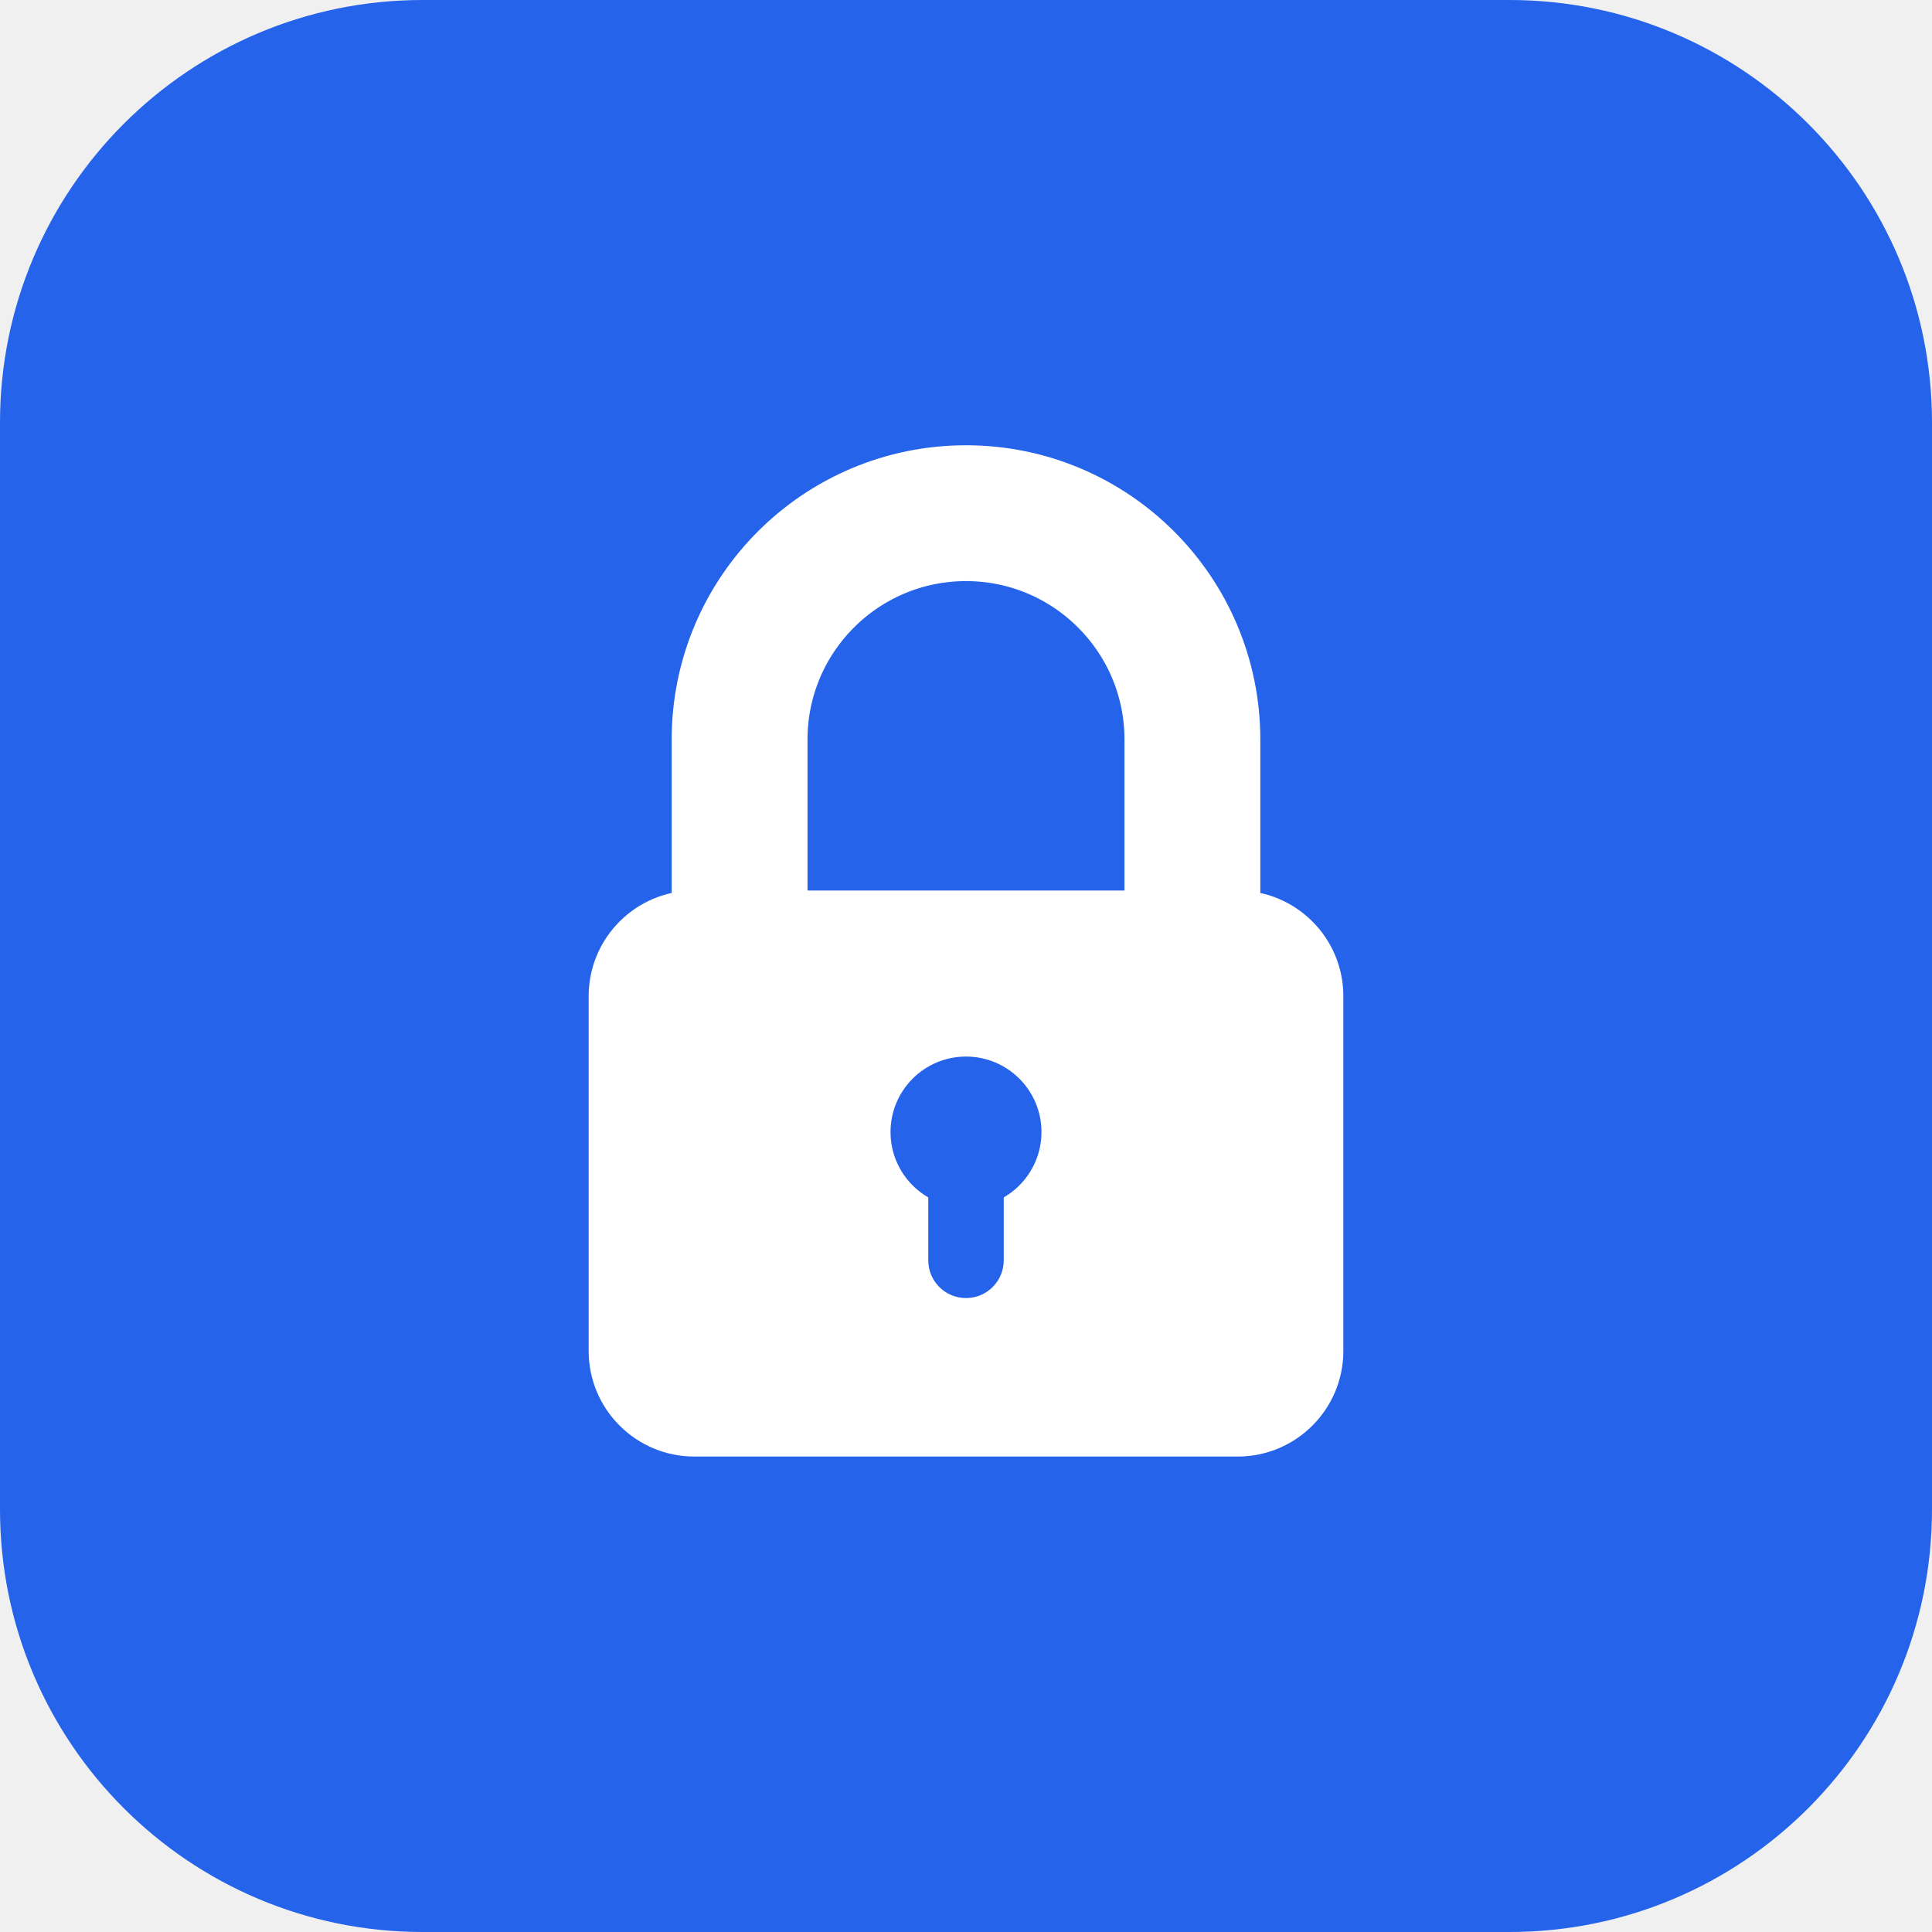
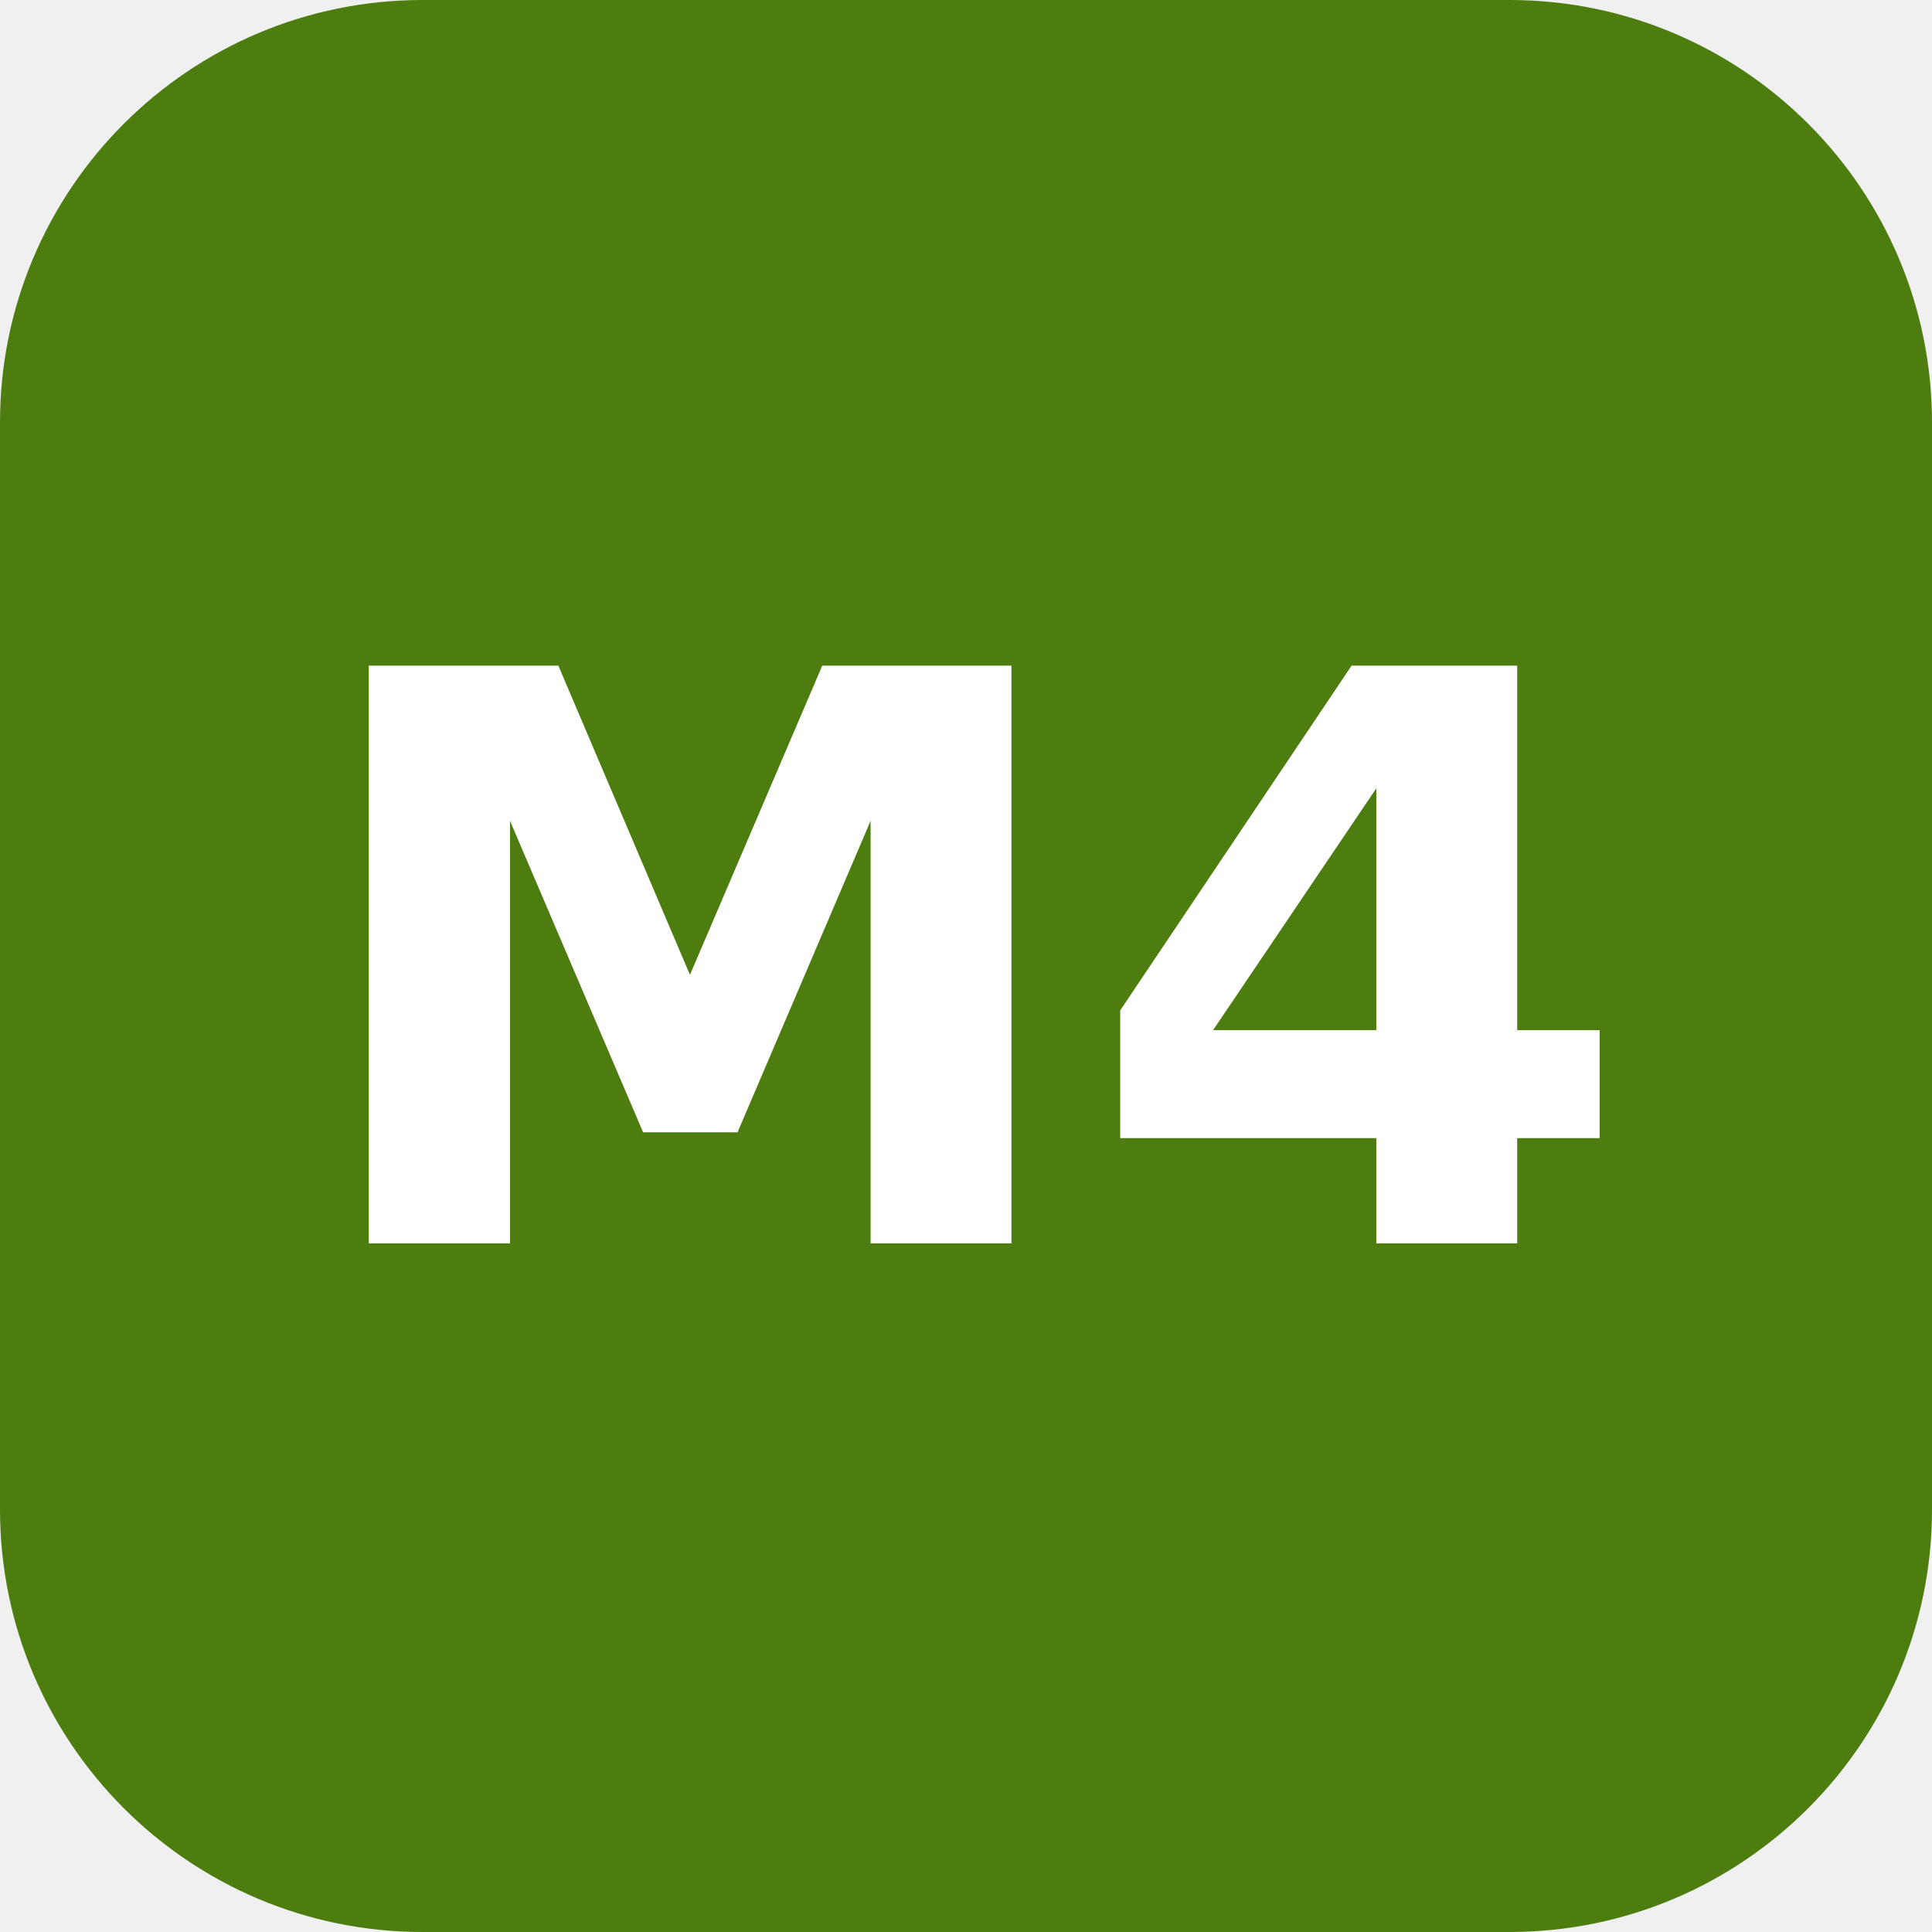
<svg xmlns="http://www.w3.org/2000/svg" viewBox="0 0 512 512">
-   <rect width="512" height="512" rx="112" fill="#2563eb" />
-   <rect x="156" y="236" width="200" height="150" rx="28" fill="#ffffff" />
-   <path d="M196 236v-40a60 60 0 0 1 120 0v40" fill="none" stroke="#ffffff" stroke-width="36" stroke-linecap="round" />
-   <circle cx="256" cy="300" r="20" fill="#2563eb" />
-   <rect x="246" y="300" width="20" height="44" rx="10" fill="#2563eb" />
+   <rect width="512" height="512" rx="112" fill="#4d7c0f" />
+   <g transform="translate(256 256) scale(1) translate(-256 -256)">
+     <text x="256" y="256" dy="0.35em" text-anchor="middle" font-family="DejaVu Sans, Arial, Helvetica, sans-serif" font-weight="700" font-size="210" fill="#ffffff">M4</text>
+   </g>
</svg>
